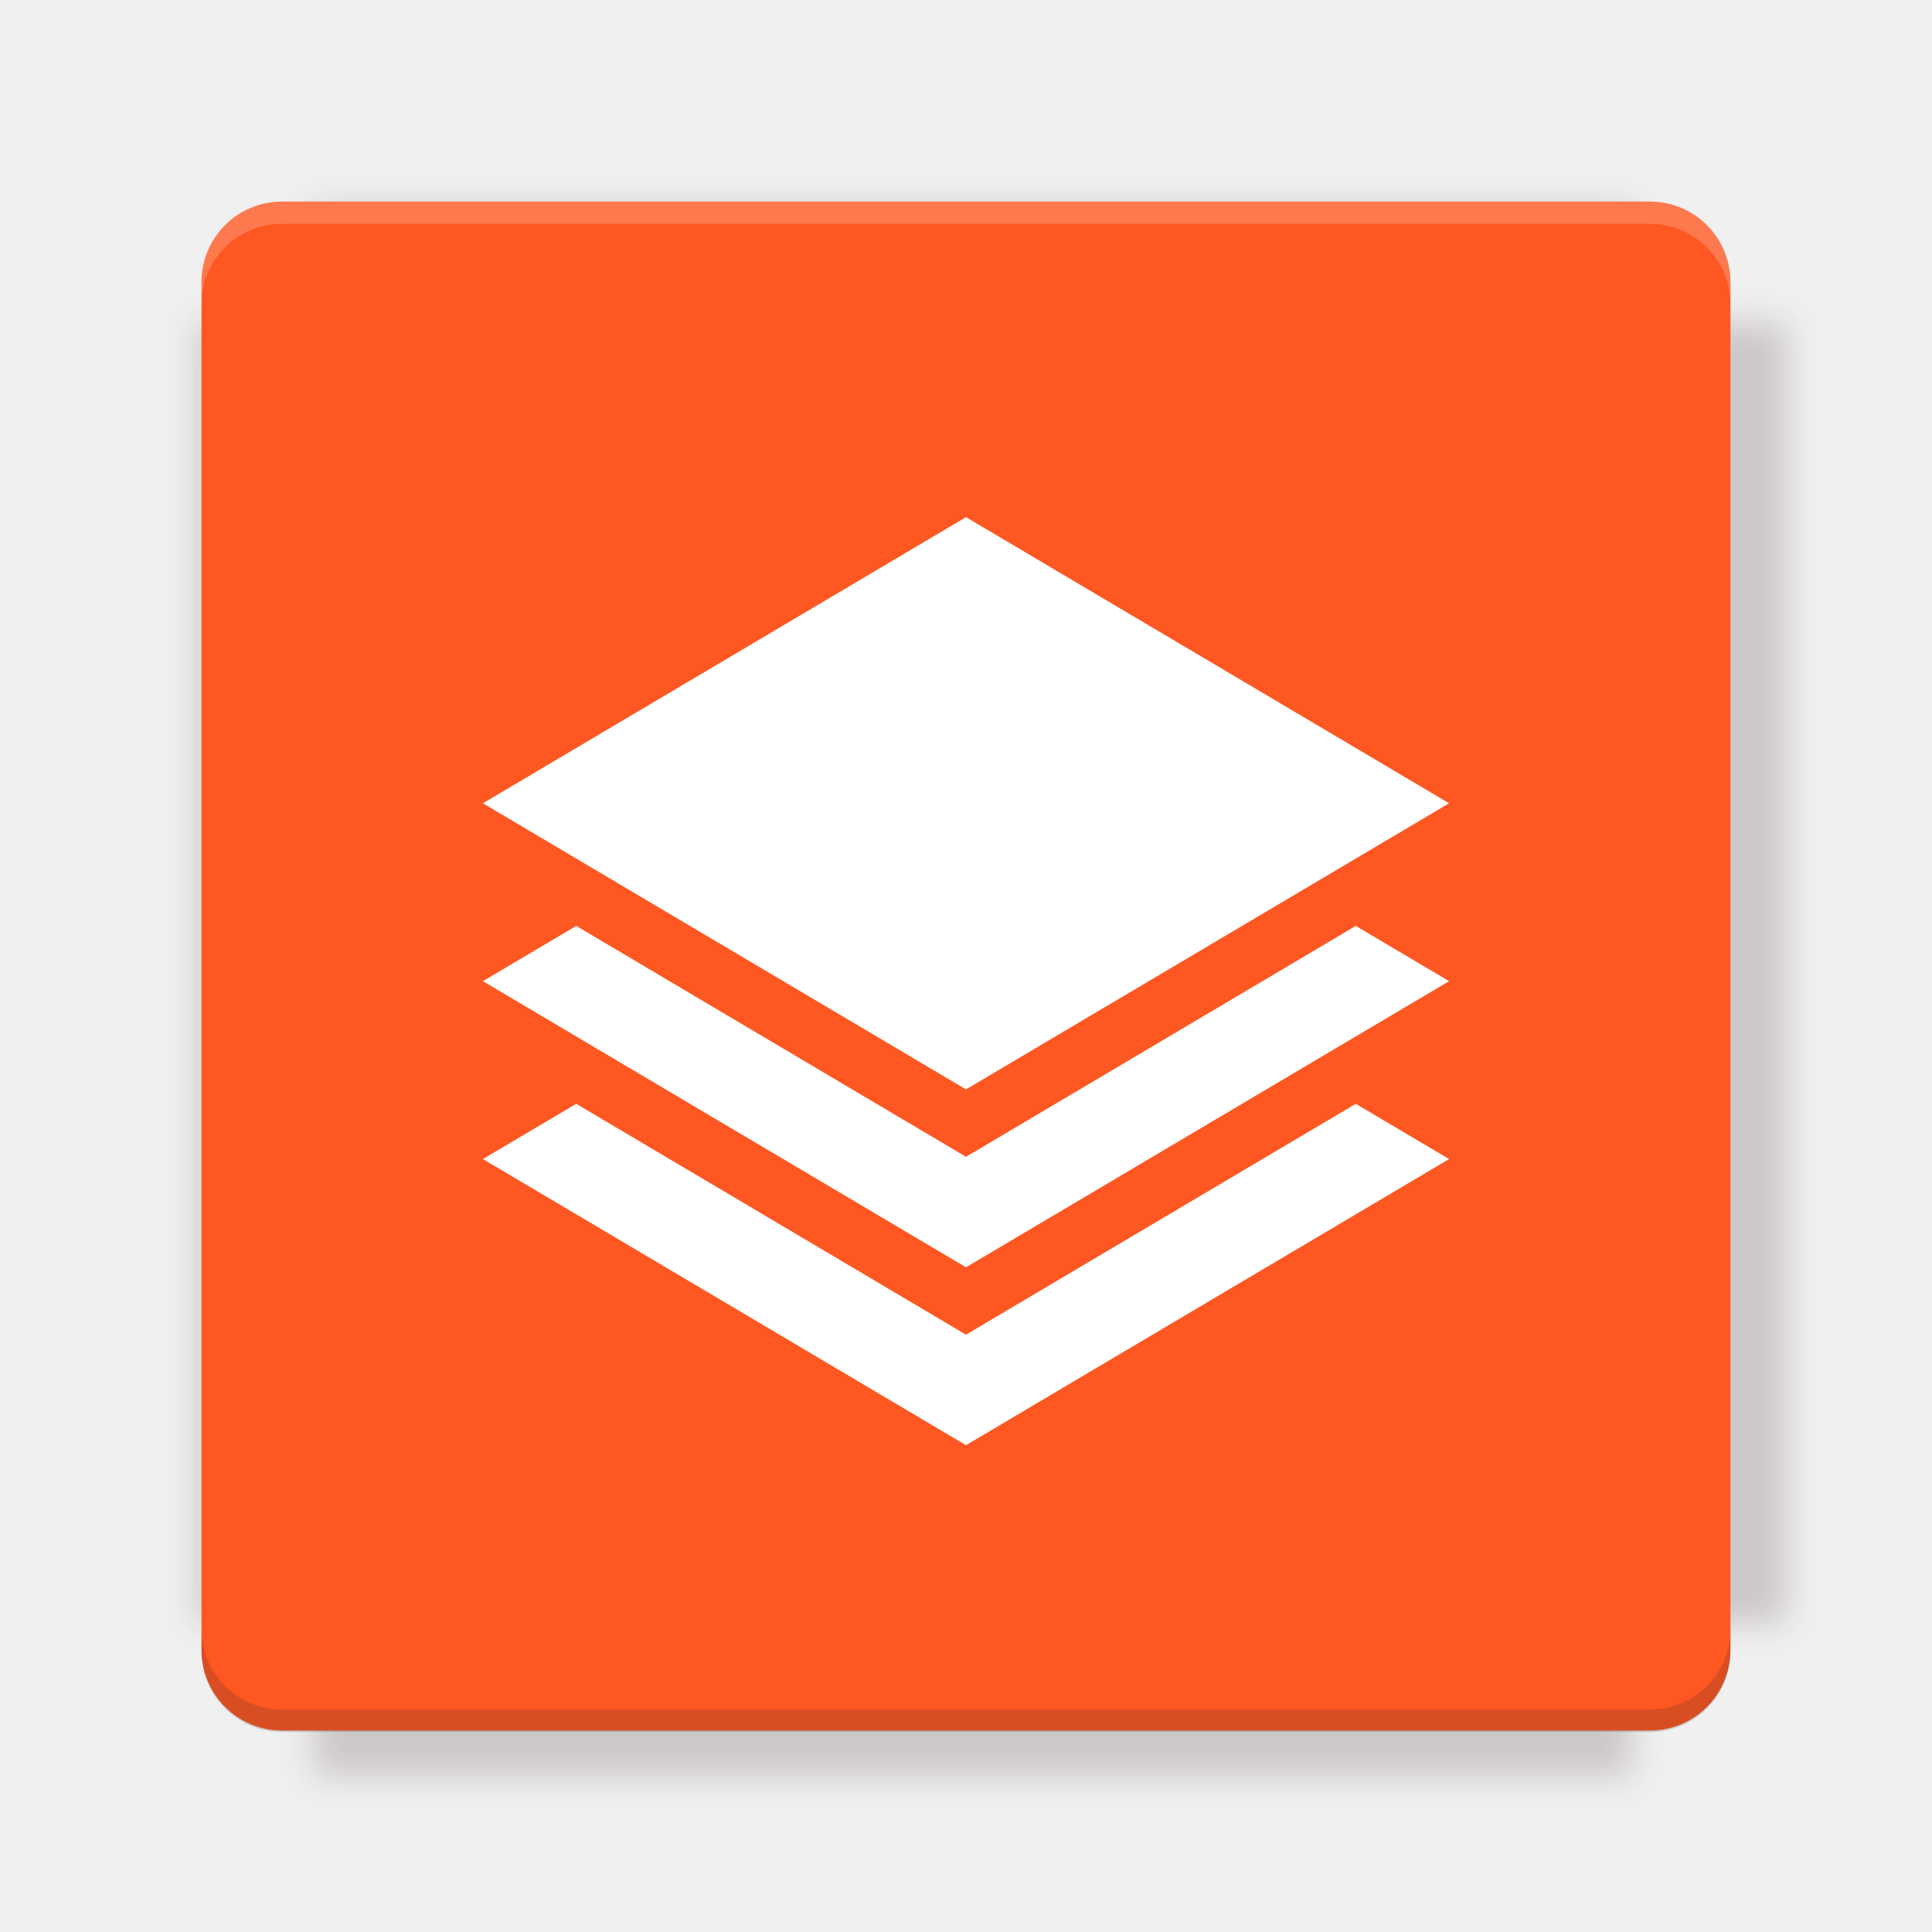
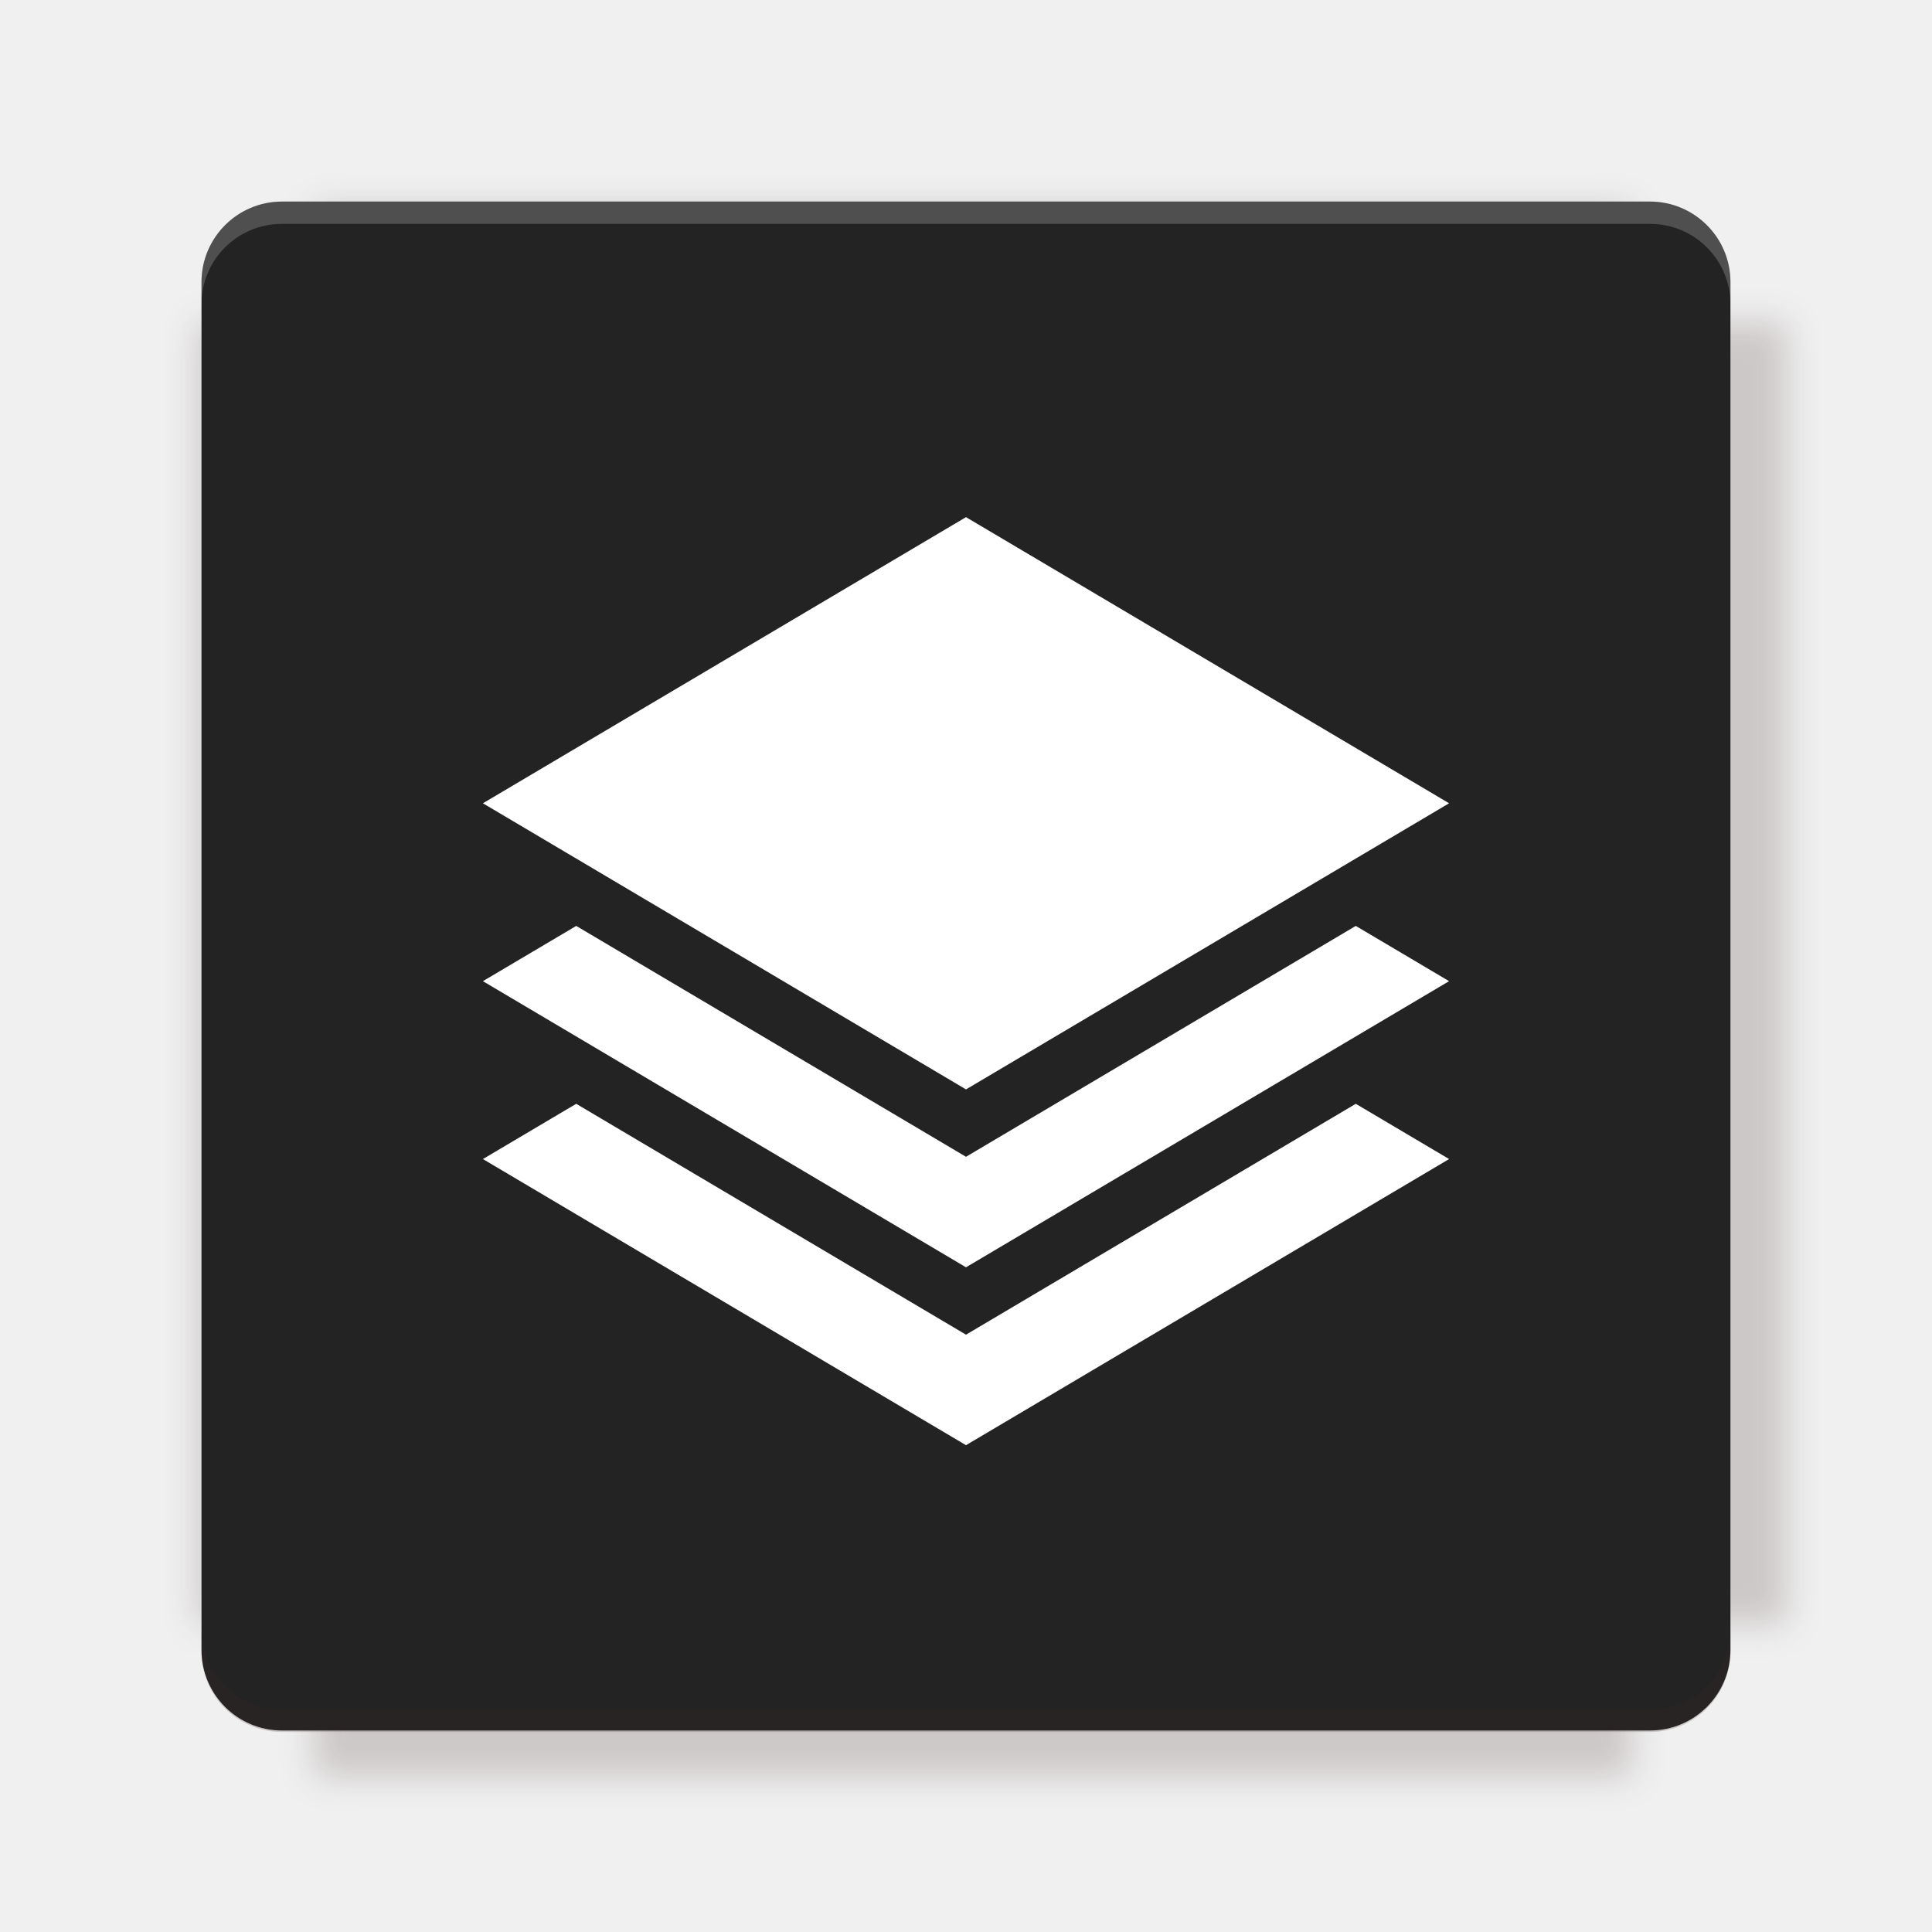
<svg xmlns="http://www.w3.org/2000/svg" fill="none" viewBox="0 0 40 40">
  <g filter="url(#filter0_f)" opacity=".2">
    <path d="m6.497 4.302v2.377h-2.408v26.937h2.408v3.169h27.29v-3.169h3.211v-26.937h-3.211v-2.377h-27.29z" fill="#3E2723" />
  </g>
-   <path d="m34.161 4.173h-28.323c-0.92 0-1.666 0.746-1.666 1.666v28.323c0 0.92 0.746 1.666 1.666 1.666h28.323c0.92 0 1.666-0.746 1.666-1.666v-28.323c0-0.92-0.746-1.666-1.666-1.666z" fill="#FF5722" />
+   <path d="m34.161 4.173h-28.323c-0.92 0-1.666 0.746-1.666 1.666v28.323c0 0.92 0.746 1.666 1.666 1.666h28.323c0.92 0 1.666-0.746 1.666-1.666v-28.323c0-0.92-0.746-1.666-1.666-1.666z" fill="#232323" />
  <path d="m5.838 4.171c-0.923 0-1.667 0.744-1.667 1.667v0.464c0-0.923 0.744-1.667 1.667-1.667h28.322c0.923 0 1.667 0.744 1.667 1.667v-0.464c0-0.923-0.744-1.667-1.667-1.667h-28.322z" fill="#fff" opacity=".2" />
  <path d="m34.16 35.859c0.923 0 1.667-0.744 1.667-1.667v-0.464c0 0.923-0.744 1.667-1.667 1.667h-28.322c-0.923 0-1.667-0.744-1.667-1.667v0.464c0 0.923 0.744 1.667 1.667 1.667h28.322z" fill="#3E2723" opacity=".2" />
  <path d="m11.93 22.853-1.932 1.144 10.002 5.924 10.002-5.924-1.932-1.144-8.07 4.78-8.07-4.78z" fill="#fff" />
  <path d="m11.93 19.17-1.932 1.144 10.002 5.924 10.002-5.924-1.932-1.144-8.07 4.78-8.07-4.78z" fill="#fff" />
  <path d="m9.998 16.631 10.002-5.924 10.002 5.924-10.002 5.924-10.002-5.924z" fill="#fff" />
  <defs>
    <filter id="filter0_f" x="3.384" y="3.597" width="34.319" height="33.893" color-interpolation-filters="sRGB" filterUnits="userSpaceOnUse">
      <feFlood flood-opacity="0" result="BackgroundImageFix" />
      <feBlend in="SourceGraphic" in2="BackgroundImageFix" result="shape" />
      <feGaussianBlur result="effect1_foregroundBlur" stdDeviation="0.352" />
    </filter>
  </defs>
</svg>
